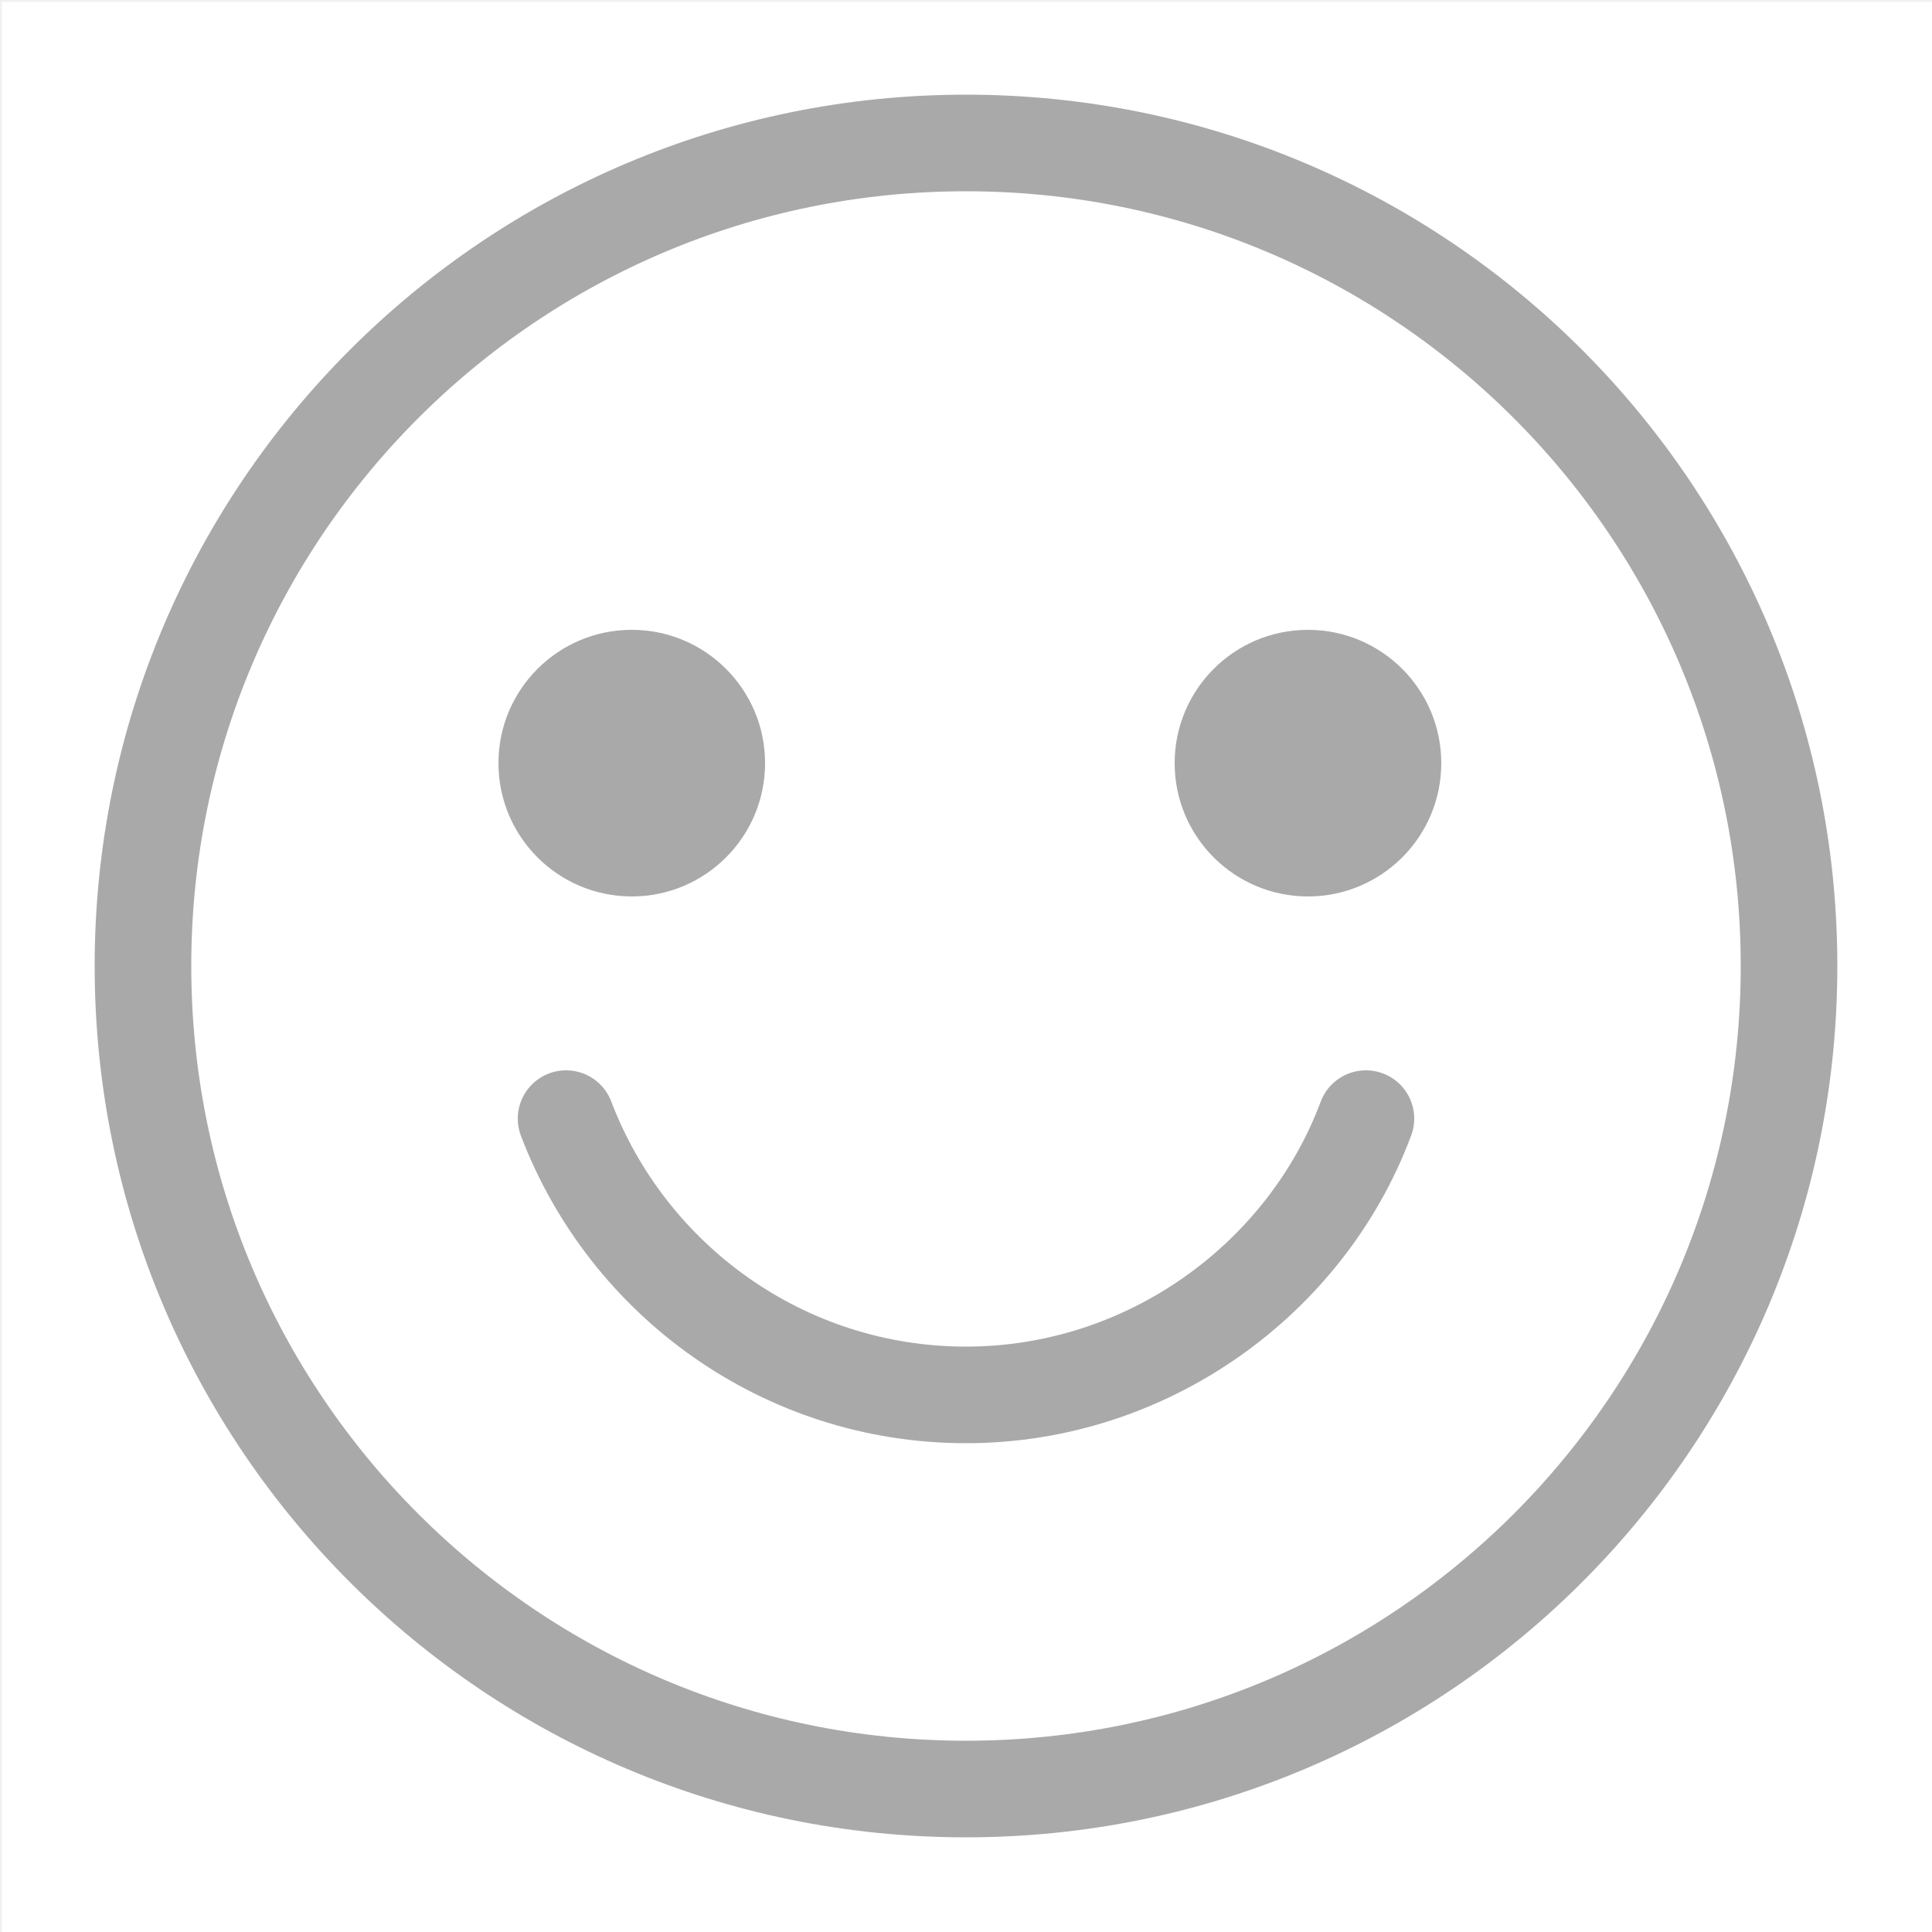
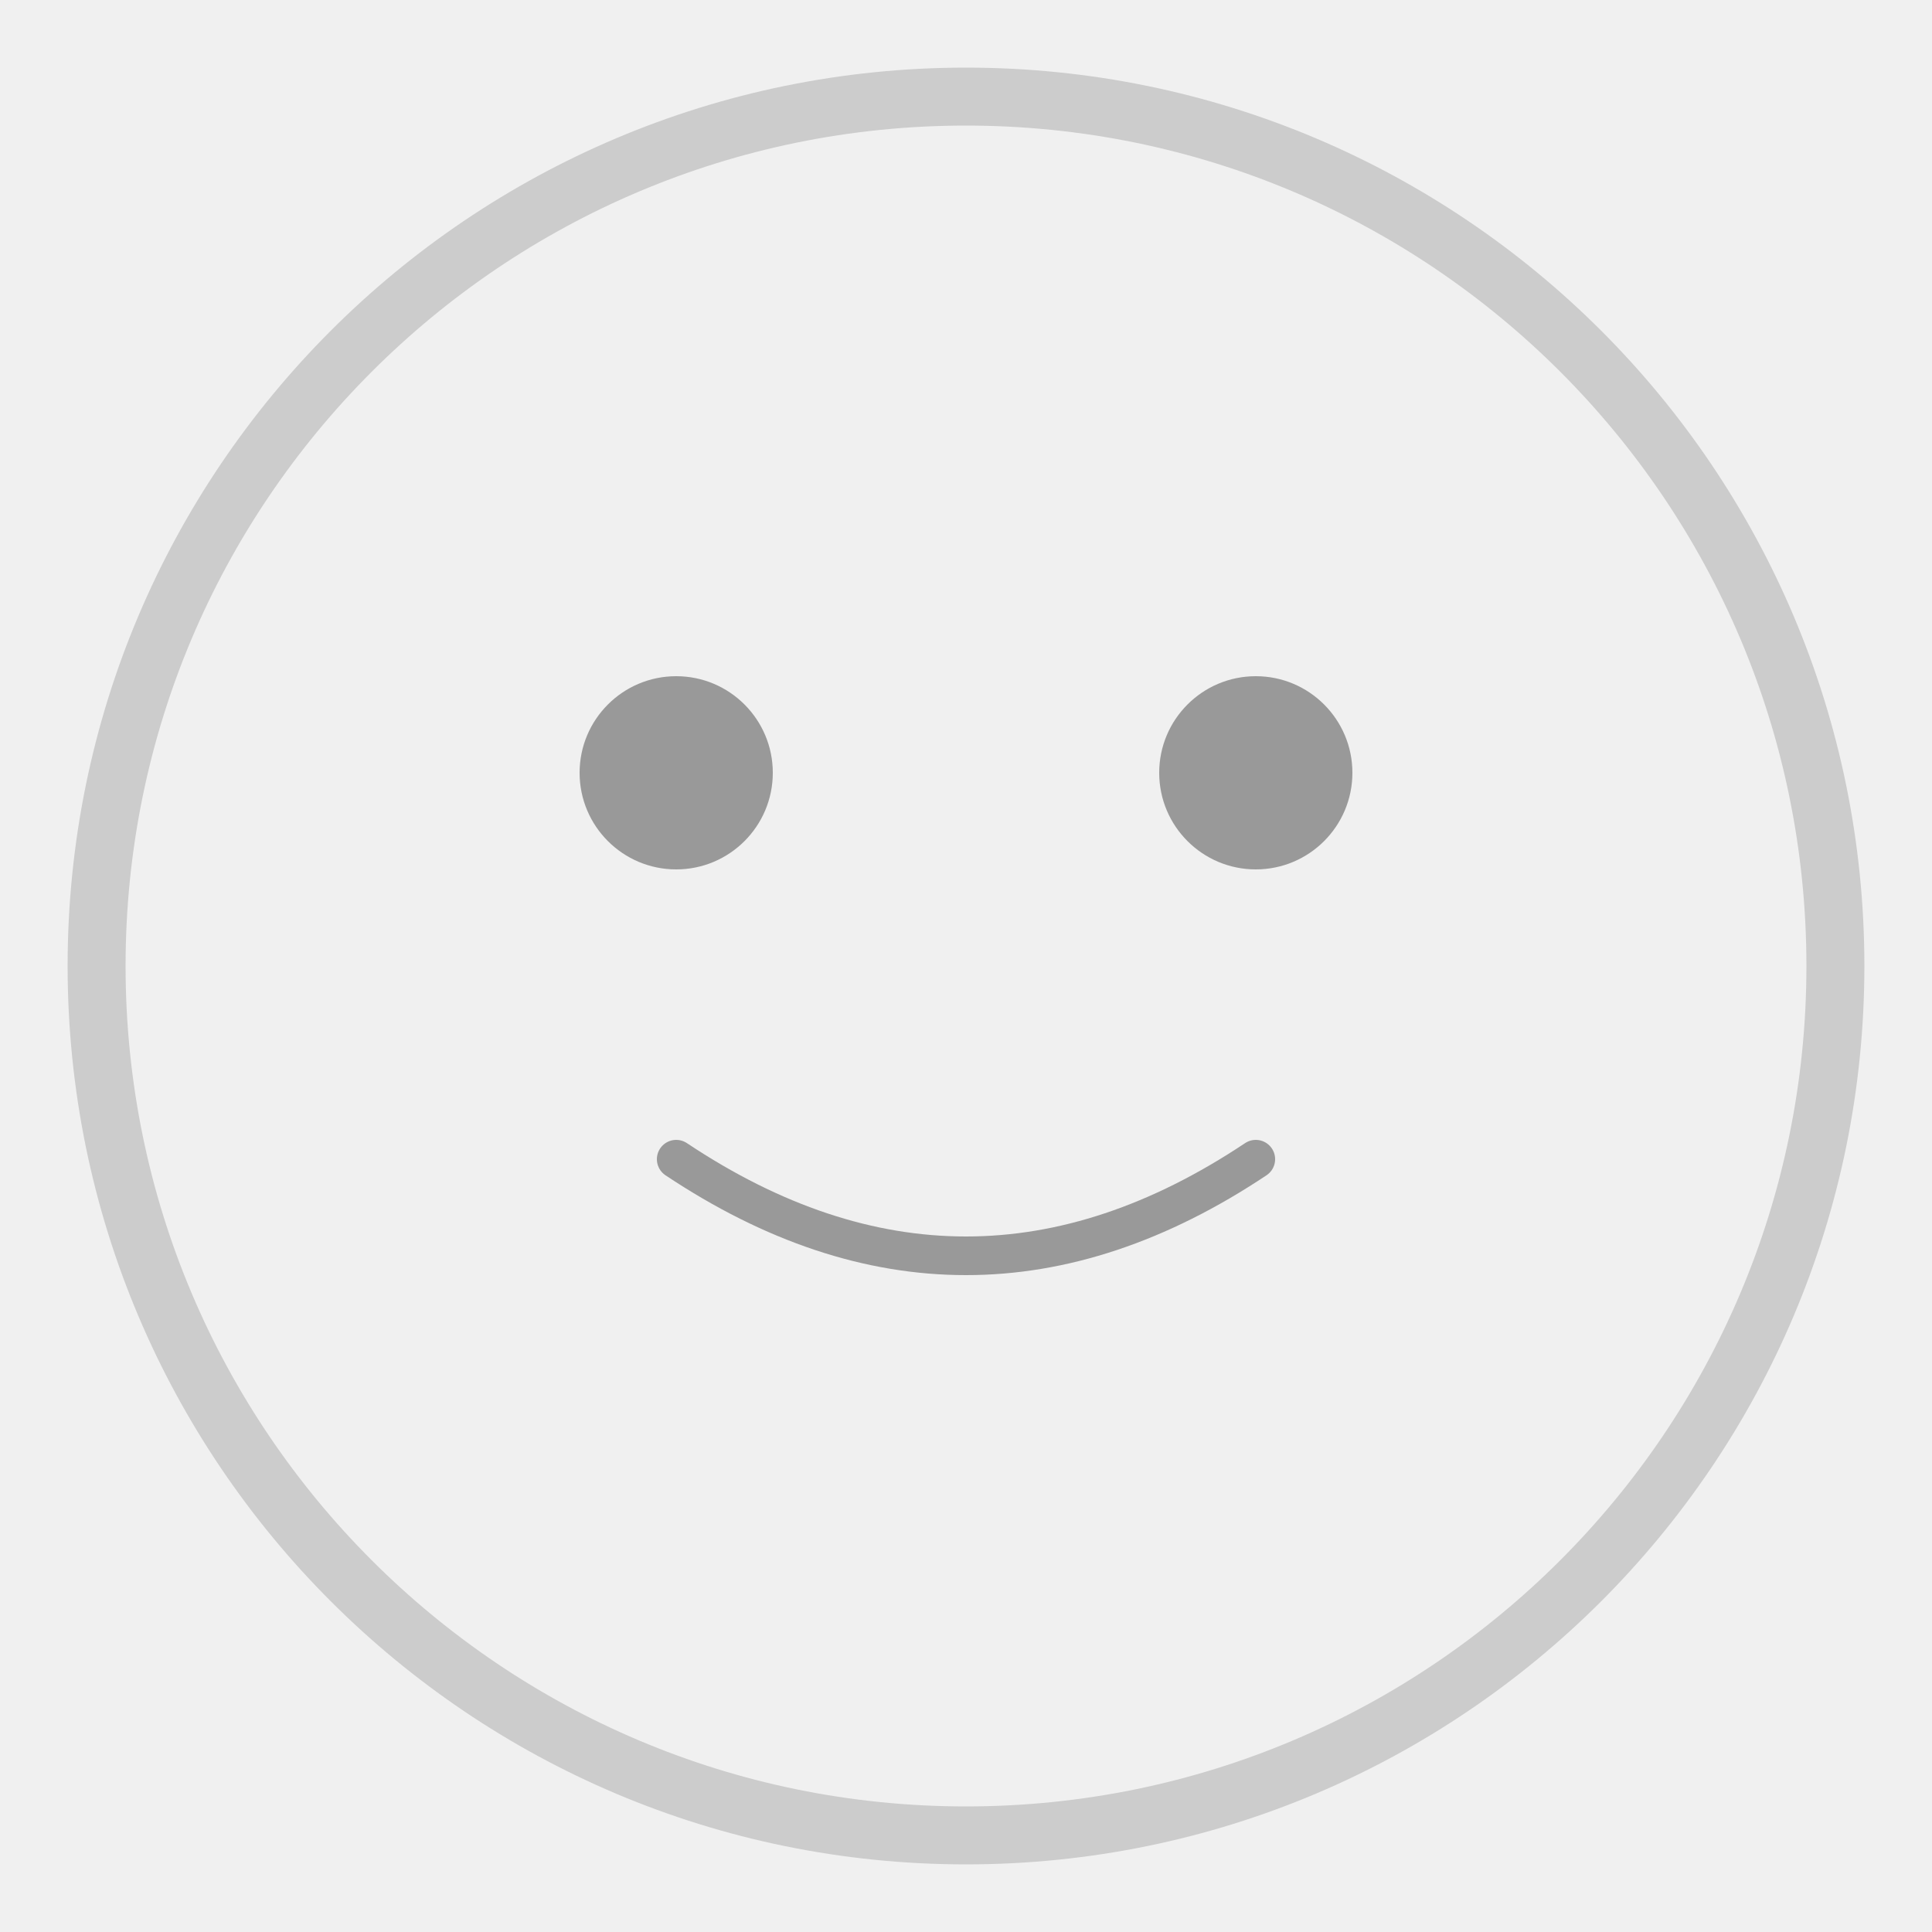
- <svg xmlns="http://www.w3.org/2000/svg" version="1.1" id="Layer_1" x="0px" y="0px" viewBox="0 0 100 100" style="enable-background:new 0 0 100 100;" xml:space="preserve">
+ <svg xmlns="http://www.w3.org/2000/svg" viewBox="0 0 100 100">
  <style type="text/css">
- 	.st0{fill:#FFFFFF;}
- 	.st1{fill:none;stroke:#A9A9A9;stroke-width:5;stroke-linecap:round;stroke-miterlimit:10;}
- 	.st2{fill:#A9A9A9;}
- </style>
-   <rect x="0.1" y="0.1" class="st0" width="99.9" height="100" />
-   <circle class="st1" cx="50" cy="50" r="42.6" />
-   <circle class="st2" cx="32.7" cy="39.5" r="6.9" />
-   <circle class="st2" cx="67.7" cy="39.5" r="6.9" />
-   <path class="st1" d="M29.3,57.9c3.2,8.4,11.3,14.3,20.7,14.3s17.6-6,20.7-14.3" />
+     .bg { fill: #F0F0F0; }   /* Background color */
+     .outline { fill: none; stroke: #CCCCCC; stroke-width: 3; stroke-linecap: round; stroke-miterlimit: 10; } /* Outline circle */
+     .eyes { fill: #999999; }  /* Eye color */
+     .smile { fill: none; stroke: #999999; stroke-width: 2; stroke-linecap: round; stroke-miterlimit: 10; } /* Smile */
+   </style>
+   <rect x="0" y="0" width="100" height="100" class="bg" />
+   <circle class="outline" cx="50" cy="50" r="45" />
+   <circle class="eyes" cx="35" cy="40" r="5" />
+   <circle class="eyes" cx="65" cy="40" r="5" />
+   <path class="smile" d="M35 60 Q50 70, 65 60" />
</svg>
